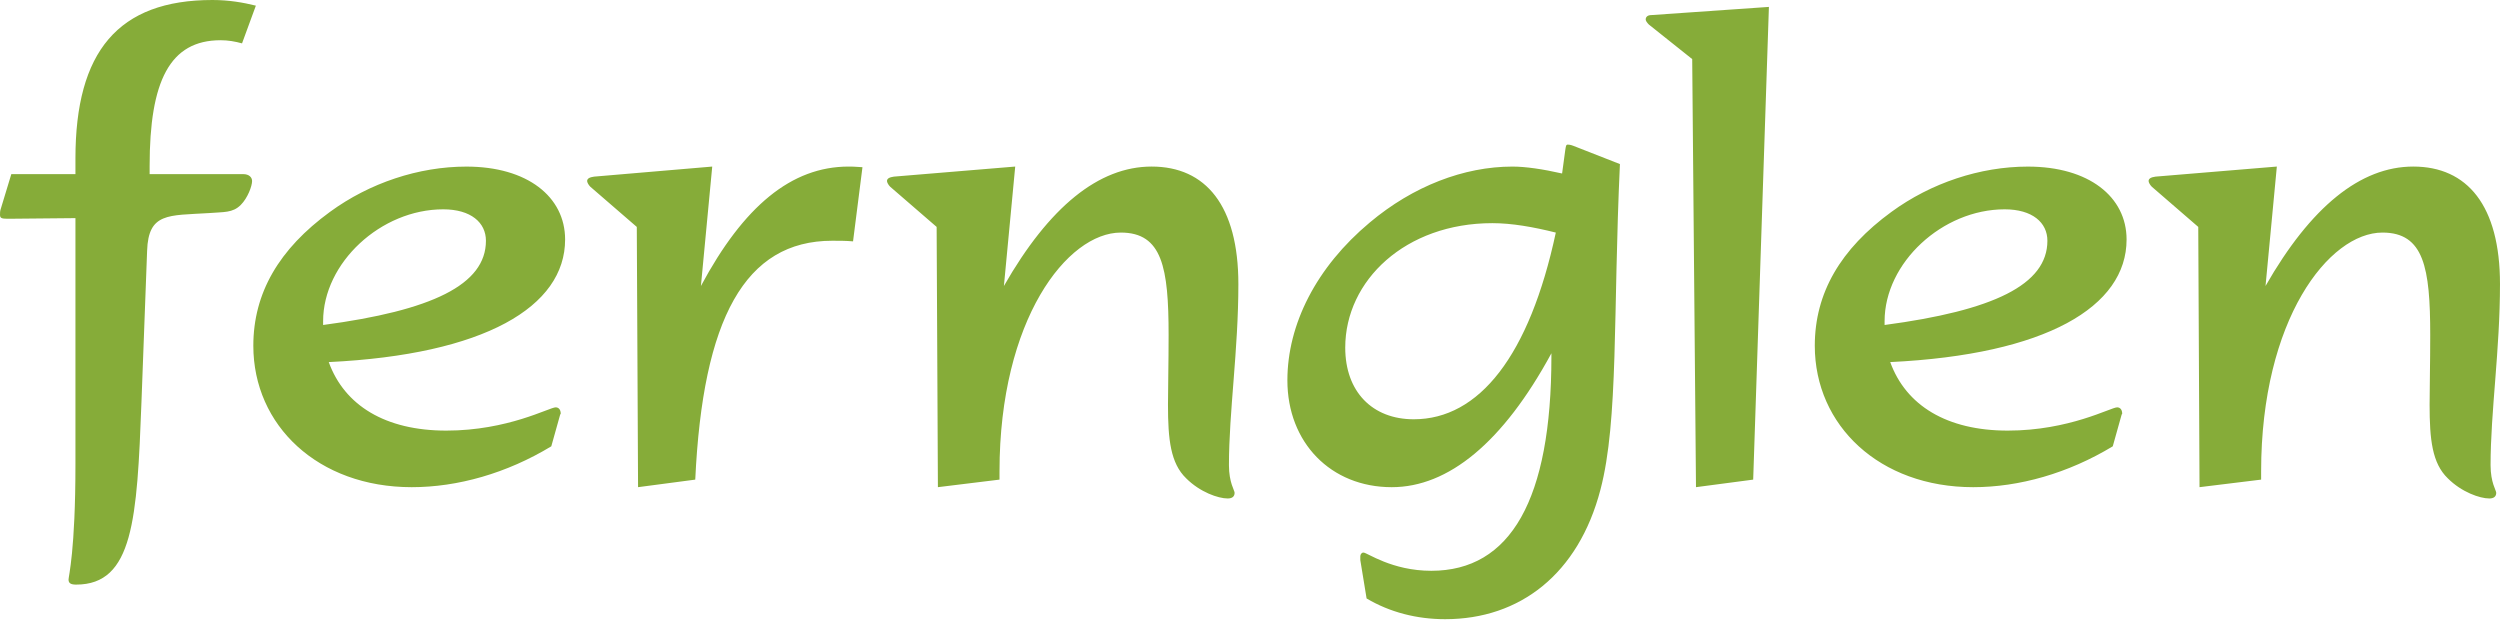
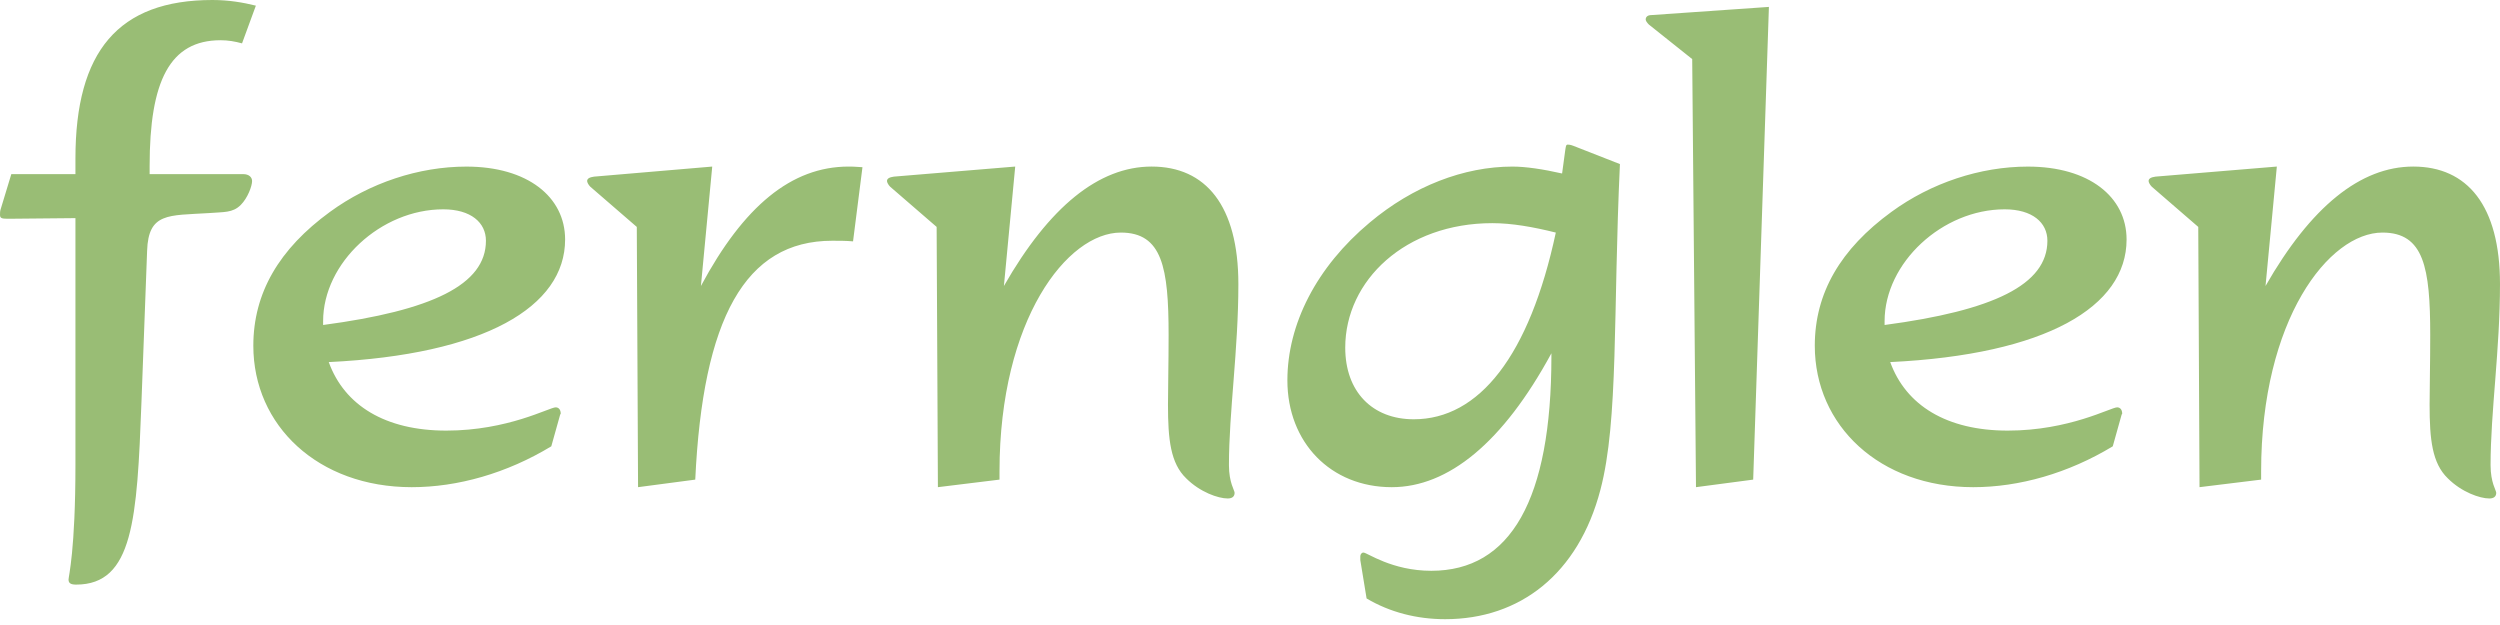
<svg xmlns="http://www.w3.org/2000/svg" width="800" height="200" viewBox="0 0 211.667 52.917" version="1.1" id="svg8">
  <defs id="defs2">
    <rect x="87.883" y="11.112" width="829.335" height="284.863" id="rect1" />
  </defs>
  <g id="layer1">
-     <path d="m 6.387,18.468 v 20.863 c 0,7.292 -0.585,9.474 -0.585,9.74 0,0.319 0.213,0.426 0.639,0.426 4.843,0 5.163,-5.535 5.535,-15.435 l 0.479,-12.827 c 0.106,-3.247 1.81,-2.98 5.216,-3.193 1.277,-0.106 2.022,0 2.714,-0.692 0.585,-0.585 0.958,-1.597 0.958,-2.022 0,-0.319 -0.266,-0.585 -0.745,-0.585 h -7.93 v -0.692 c 0,-7.185 1.703,-10.645 6.014,-10.645 0.639,0 1.224,0.106 1.81,0.266 l 1.171,-3.193 C 20.597,0.213 19.373,0 17.989,0 10.006,0 6.387,4.364 6.387,13.412 v 1.331 H 0.958 L 0.053,17.723 C 0,17.883 0,18.042 0,18.202 c 0,0.319 0.213,0.319 0.852,0.319 z M 46.676,37.788 47.421,35.127 c 0,-0.053 0.053,-0.053 0.053,-0.106 0,-0.319 -0.16,-0.532 -0.426,-0.532 -0.532,0 -4.045,1.969 -9.261,1.969 -5.163,0 -8.622,-2.129 -9.953,-5.801 13.199,-0.639 20.012,-4.684 20.012,-10.378 0,-3.619 -3.193,-6.174 -8.356,-6.174 -4.045,0 -8.196,1.384 -11.549,3.832 -4.311,3.14 -6.493,6.866 -6.493,11.336 0,6.759 5.482,11.975 13.412,11.975 3.885,0 8.037,-1.171 11.815,-3.459 z M 27.357,27.516 v -0.319 c 0,-4.95 4.896,-9.474 10.166,-9.474 2.342,0 3.619,1.118 3.619,2.661 0,3.726 -4.577,5.908 -13.785,7.132 z m 26.665,13.731 4.843,-0.639 c 0.639,-13.625 4.205,-20.225 11.603,-20.225 0.585,0 1.171,0 1.756,0.053 l 0.798,-6.28 c -0.639,-0.053 -1.011,-0.053 -1.171,-0.053 -4.843,0 -8.888,3.353 -12.507,10.112 l 0.958,-10.112 -10.006,0.852 c -0.373,0.053 -0.585,0.16 -0.585,0.373 0,0.106 0.106,0.319 0.266,0.479 l 3.938,3.406 z m 25.387,0 5.216,-0.639 v -0.692 c 0,-12.88 5.748,-20.225 10.272,-20.225 3.513,0 4.045,2.98 4.045,8.675 0,2.448 -0.053,4.417 -0.053,5.908 0,2.927 0.213,4.95 1.543,6.227 1.171,1.171 2.714,1.703 3.513,1.703 0.373,0 0.585,-0.16 0.585,-0.479 0,-0.213 -0.479,-0.852 -0.479,-2.342 0,-4.524 0.798,-9.74 0.798,-15.328 0,-6.653 -2.768,-9.953 -7.345,-9.953 -4.471,0 -8.675,3.406 -12.507,10.112 l 0.958,-10.112 -10.272,0.852 c -0.373,0.053 -0.585,0.16 -0.585,0.373 0,0.106 0.106,0.319 0.266,0.479 l 3.938,3.406 z M 131.726,19.692 c -2.235,10.432 -6.493,15.807 -12.028,15.807 -3.513,0 -5.801,-2.342 -5.801,-6.067 0,-5.695 5.109,-10.538 12.454,-10.538 1.65,0 3.459,0.319 5.375,0.798 z m 0.532,-5.003 c -1.65,-0.373 -3.087,-0.585 -4.205,-0.585 -4.098,0 -8.409,1.65 -12.082,4.737 -4.524,3.779 -6.972,8.622 -6.972,13.359 0,5.269 3.672,9.048 8.835,9.048 4.79,0 9.42,-3.779 13.519,-11.336 v 0.266 c 0,12.135 -3.459,18.149 -10.166,18.149 -3.353,0 -5.429,-1.543 -5.748,-1.543 -0.16,0 -0.266,0.16 -0.266,0.319 v 0.319 l 0.532,3.247 c 1.969,1.171 4.258,1.756 6.653,1.756 6.334,0 11.283,-3.832 13.146,-10.964 1.543,-5.854 1.064,-15.009 1.65,-27.569 l -3.938,-1.543 c -0.266,-0.106 -0.426,-0.106 -0.479,-0.106 -0.16,0 -0.16,0.16 -0.213,0.479 z m 11.336,26.558 4.843,-0.639 1.331,-40.023 -9.953,0.692 c -0.319,0 -0.479,0.16 -0.479,0.373 0,0.106 0.106,0.266 0.266,0.426 l 3.672,2.927 z m 35.287,-3.459 0.745,-2.661 c 0,-0.053 0.053,-0.053 0.053,-0.106 0,-0.319 -0.16,-0.532 -0.426,-0.532 -0.532,0 -4.045,1.969 -9.261,1.969 -5.163,0 -8.622,-2.129 -9.953,-5.801 13.199,-0.639 20.012,-4.684 20.012,-10.378 0,-3.619 -3.193,-6.174 -8.356,-6.174 -4.045,0 -8.196,1.384 -11.549,3.832 -4.311,3.14 -6.493,6.866 -6.493,11.336 0,6.759 5.482,11.975 13.412,11.975 3.885,0 8.037,-1.171 11.815,-3.459 z M 159.562,27.516 v -0.319 c 0,-4.95 4.896,-9.474 10.166,-9.474 2.342,0 3.619,1.118 3.619,2.661 0,3.726 -4.577,5.908 -13.785,7.132 z m 26.665,13.731 5.216,-0.639 v -0.692 c 0,-12.88 5.748,-20.225 10.272,-20.225 3.513,0 4.045,2.98 4.045,8.675 0,2.448 -0.053,4.417 -0.053,5.908 0,2.927 0.213,4.95 1.543,6.227 1.171,1.171 2.714,1.703 3.513,1.703 0.373,0 0.585,-0.16 0.585,-0.479 0,-0.213 -0.479,-0.852 -0.479,-2.342 0,-4.524 0.798,-9.74 0.798,-15.328 0,-6.653 -2.768,-9.953 -7.345,-9.953 -4.471,0 -8.675,3.406 -12.507,10.112 l 0.958,-10.112 -10.272,0.852 c -0.373,0.053 -0.585,0.16 -0.585,0.373 0,0.106 0.106,0.319 0.266,0.479 l 3.938,3.406 z" id="text1" style="font-size:192px;font-family:'Formal 436';-inkscape-font-specification:'Formal 436, ';white-space:pre;fill:#86ac39;stroke-width:1.048" aria-label="fernglen" />
+     <path d="m 6.387,18.468 v 20.863 c 0,7.292 -0.585,9.474 -0.585,9.74 0,0.319 0.213,0.426 0.639,0.426 4.843,0 5.163,-5.535 5.535,-15.435 l 0.479,-12.827 c 0.106,-3.247 1.81,-2.98 5.216,-3.193 1.277,-0.106 2.022,0 2.714,-0.692 0.585,-0.585 0.958,-1.597 0.958,-2.022 0,-0.319 -0.266,-0.585 -0.745,-0.585 h -7.93 v -0.692 c 0,-7.185 1.703,-10.645 6.014,-10.645 0.639,0 1.224,0.106 1.81,0.266 l 1.171,-3.193 C 20.597,0.213 19.373,0 17.989,0 10.006,0 6.387,4.364 6.387,13.412 v 1.331 H 0.958 L 0.053,17.723 C 0,17.883 0,18.042 0,18.202 c 0,0.319 0.213,0.319 0.852,0.319 z M 46.676,37.788 47.421,35.127 c 0,-0.053 0.053,-0.053 0.053,-0.106 0,-0.319 -0.16,-0.532 -0.426,-0.532 -0.532,0 -4.045,1.969 -9.261,1.969 -5.163,0 -8.622,-2.129 -9.953,-5.801 13.199,-0.639 20.012,-4.684 20.012,-10.378 0,-3.619 -3.193,-6.174 -8.356,-6.174 -4.045,0 -8.196,1.384 -11.549,3.832 -4.311,3.14 -6.493,6.866 -6.493,11.336 0,6.759 5.482,11.975 13.412,11.975 3.885,0 8.037,-1.171 11.815,-3.459 z M 27.357,27.516 v -0.319 c 0,-4.95 4.896,-9.474 10.166,-9.474 2.342,0 3.619,1.118 3.619,2.661 0,3.726 -4.577,5.908 -13.785,7.132 z m 26.665,13.731 4.843,-0.639 c 0.639,-13.625 4.205,-20.225 11.603,-20.225 0.585,0 1.171,0 1.756,0.053 l 0.798,-6.28 c -0.639,-0.053 -1.011,-0.053 -1.171,-0.053 -4.843,0 -8.888,3.353 -12.507,10.112 l 0.958,-10.112 -10.006,0.852 c -0.373,0.053 -0.585,0.16 -0.585,0.373 0,0.106 0.106,0.319 0.266,0.479 l 3.938,3.406 z m 25.387,0 5.216,-0.639 v -0.692 c 0,-12.88 5.748,-20.225 10.272,-20.225 3.513,0 4.045,2.98 4.045,8.675 0,2.448 -0.053,4.417 -0.053,5.908 0,2.927 0.213,4.95 1.543,6.227 1.171,1.171 2.714,1.703 3.513,1.703 0.373,0 0.585,-0.16 0.585,-0.479 0,-0.213 -0.479,-0.852 -0.479,-2.342 0,-4.524 0.798,-9.74 0.798,-15.328 0,-6.653 -2.768,-9.953 -7.345,-9.953 -4.471,0 -8.675,3.406 -12.507,10.112 l 0.958,-10.112 -10.272,0.852 c -0.373,0.053 -0.585,0.16 -0.585,0.373 0,0.106 0.106,0.319 0.266,0.479 l 3.938,3.406 z M 131.726,19.692 c -2.235,10.432 -6.493,15.807 -12.028,15.807 -3.513,0 -5.801,-2.342 -5.801,-6.067 0,-5.695 5.109,-10.538 12.454,-10.538 1.65,0 3.459,0.319 5.375,0.798 z m 0.532,-5.003 c -1.65,-0.373 -3.087,-0.585 -4.205,-0.585 -4.098,0 -8.409,1.65 -12.082,4.737 -4.524,3.779 -6.972,8.622 -6.972,13.359 0,5.269 3.672,9.048 8.835,9.048 4.79,0 9.42,-3.779 13.519,-11.336 v 0.266 c 0,12.135 -3.459,18.149 -10.166,18.149 -3.353,0 -5.429,-1.543 -5.748,-1.543 -0.16,0 -0.266,0.16 -0.266,0.319 v 0.319 l 0.532,3.247 c 1.969,1.171 4.258,1.756 6.653,1.756 6.334,0 11.283,-3.832 13.146,-10.964 1.543,-5.854 1.064,-15.009 1.65,-27.569 l -3.938,-1.543 c -0.266,-0.106 -0.426,-0.106 -0.479,-0.106 -0.16,0 -0.16,0.16 -0.213,0.479 z m 11.336,26.558 4.843,-0.639 1.331,-40.023 -9.953,0.692 c -0.319,0 -0.479,0.16 -0.479,0.373 0,0.106 0.106,0.266 0.266,0.426 l 3.672,2.927 z m 35.287,-3.459 0.745,-2.661 c 0,-0.053 0.053,-0.053 0.053,-0.106 0,-0.319 -0.16,-0.532 -0.426,-0.532 -0.532,0 -4.045,1.969 -9.261,1.969 -5.163,0 -8.622,-2.129 -9.953,-5.801 13.199,-0.639 20.012,-4.684 20.012,-10.378 0,-3.619 -3.193,-6.174 -8.356,-6.174 -4.045,0 -8.196,1.384 -11.549,3.832 -4.311,3.14 -6.493,6.866 -6.493,11.336 0,6.759 5.482,11.975 13.412,11.975 3.885,0 8.037,-1.171 11.815,-3.459 z M 159.562,27.516 v -0.319 c 0,-4.95 4.896,-9.474 10.166,-9.474 2.342,0 3.619,1.118 3.619,2.661 0,3.726 -4.577,5.908 -13.785,7.132 z m 26.665,13.731 5.216,-0.639 v -0.692 c 0,-12.88 5.748,-20.225 10.272,-20.225 3.513,0 4.045,2.98 4.045,8.675 0,2.448 -0.053,4.417 -0.053,5.908 0,2.927 0.213,4.95 1.543,6.227 1.171,1.171 2.714,1.703 3.513,1.703 0.373,0 0.585,-0.16 0.585,-0.479 0,-0.213 -0.479,-0.852 -0.479,-2.342 0,-4.524 0.798,-9.74 0.798,-15.328 0,-6.653 -2.768,-9.953 -7.345,-9.953 -4.471,0 -8.675,3.406 -12.507,10.112 l 0.958,-10.112 -10.272,0.852 c -0.373,0.053 -0.585,0.16 -0.585,0.373 0,0.106 0.106,0.319 0.266,0.479 l 3.938,3.406 z" id="text1" style="font-size:192px;font-family:'Formal 436';-inkscape-font-specification:'Formal 436, ';white-space:pre;fill:#99bd75;stroke-width:1.048;fill-opacity:1" aria-label="fernglen" />
  </g>
</svg>
